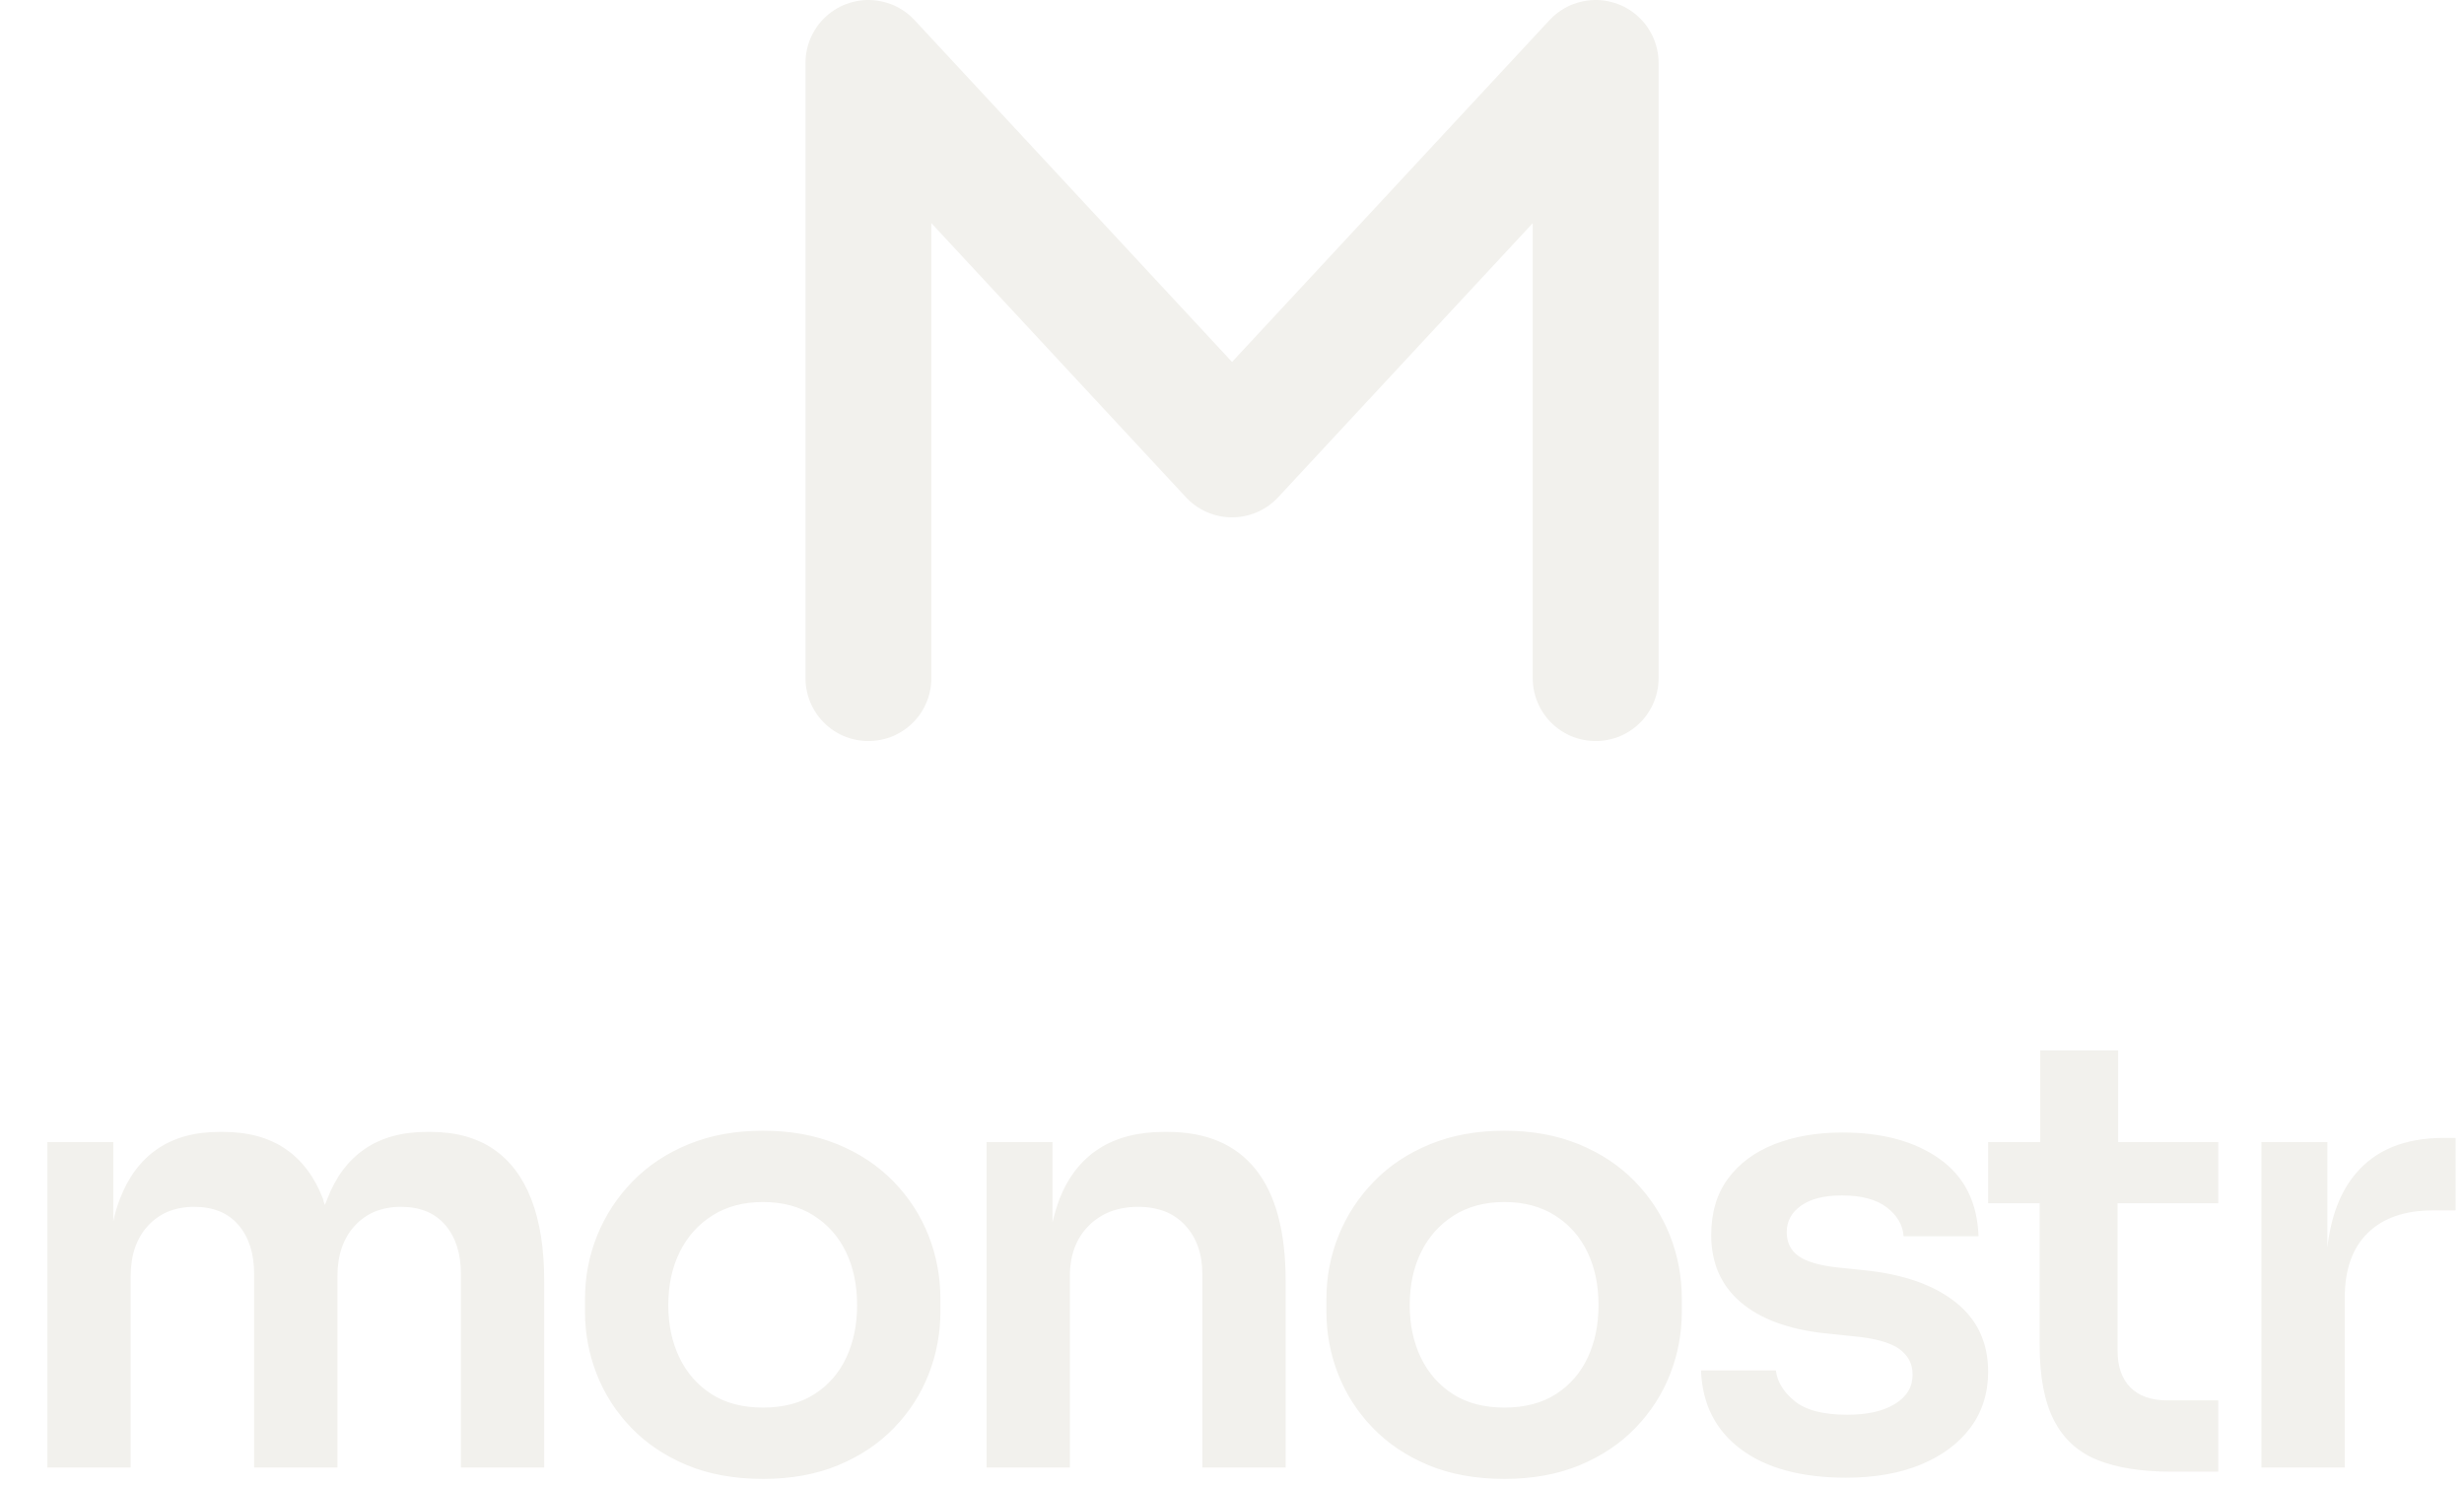
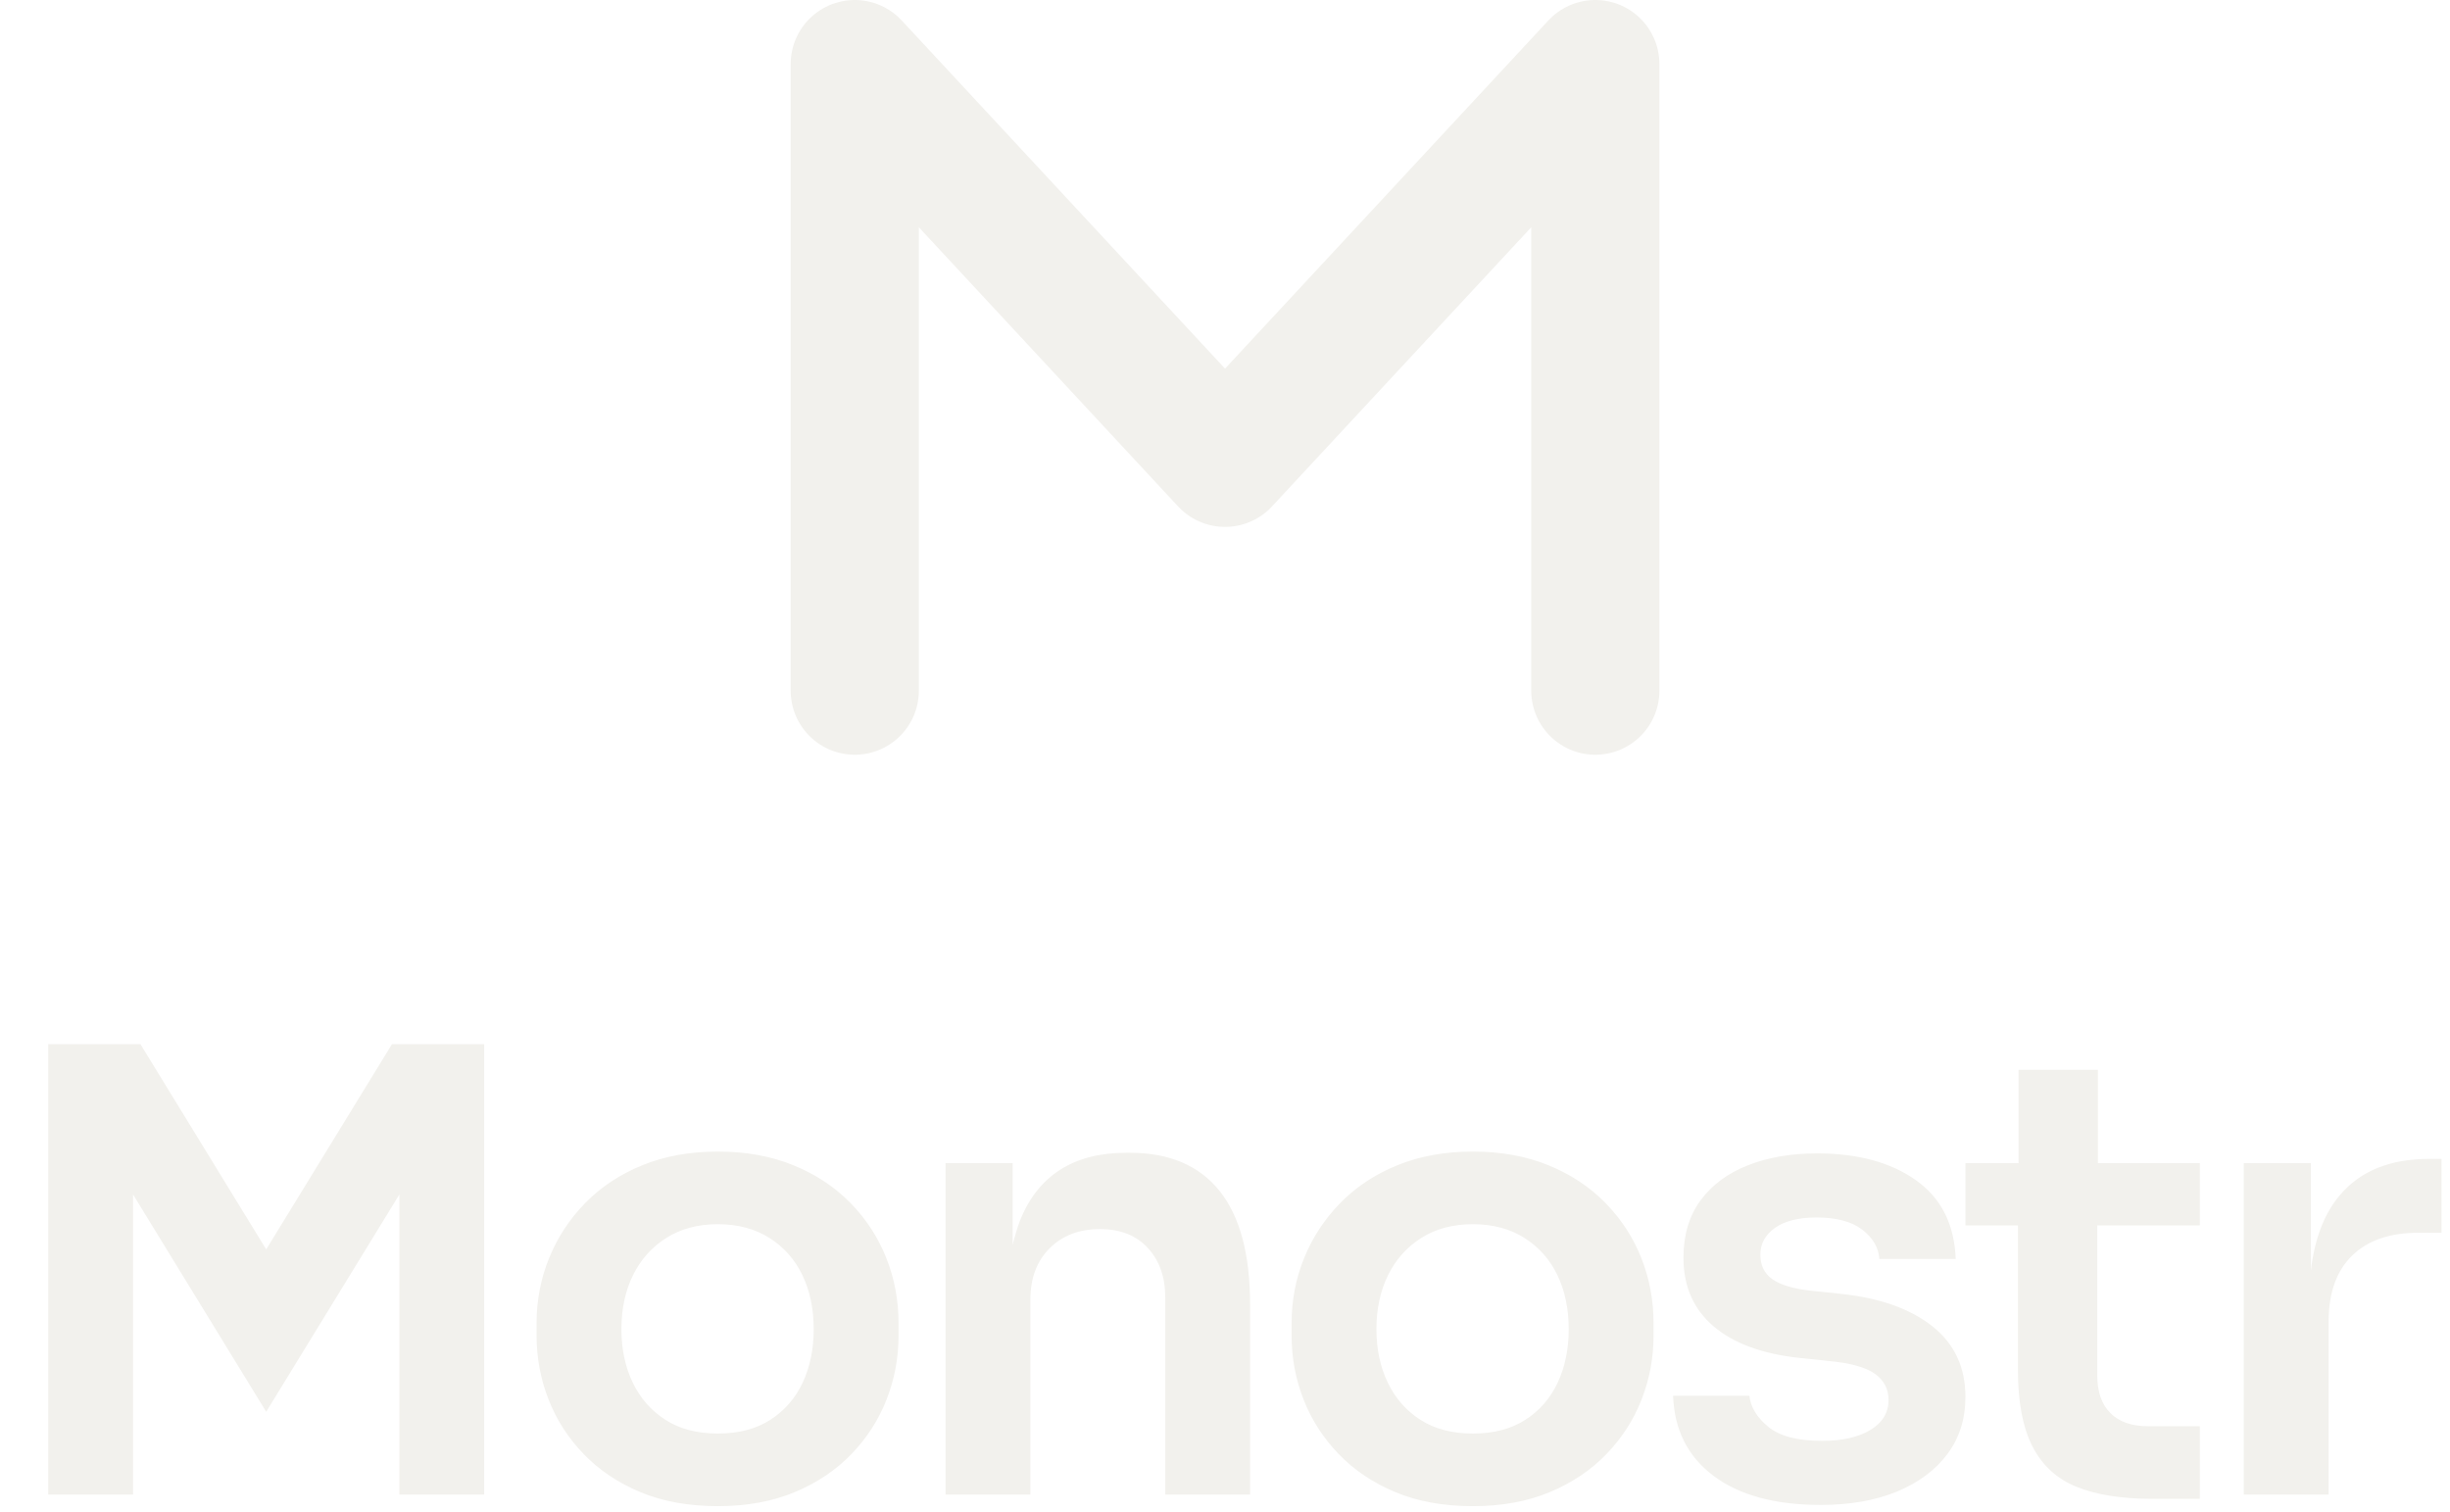
- <svg xmlns="http://www.w3.org/2000/svg" viewBox="0 0 295.99 178.32" width="295.99" height="178.32">
+ <svg xmlns="http://www.w3.org/2000/svg" viewBox="0 0 289.01 178.32" width="289.01" height="178.32">
  <g transform="translate(0,-39.48)">
-     <g transform="translate(64.00,0) scale(1.68)">
+     <g transform="translate(60.51,0) scale(1.68)">
      <polyline points="24,72 24,28 50,56 76,28 76,72" fill="none" stroke="#F2F1ED" stroke-width="9" stroke-linecap="round" stroke-linejoin="round" />
    </g>
-     <path transform="translate(0.00,215.80)" d="M5.688 0.0V-39.096H13.608V-29.592Q13.896 -30.96 14.4 -32.256Q15.912 -36.216 18.9 -38.268Q21.888 -40.32 26.352 -40.32H26.784Q31.32 -40.32 34.308 -38.268Q37.296 -36.216 38.808 -32.256Q38.88 -31.896 39.024 -31.536Q39.168 -31.896 39.312 -32.256Q40.824 -36.216 43.812 -38.268Q46.8 -40.32 51.264 -40.32H51.696Q56.232 -40.32 59.256 -38.268Q62.28 -36.216 63.828 -32.22Q65.376 -28.224 65.376 -22.32V0.0H55.368V-23.256Q55.368 -26.928 53.496 -29.124Q51.624 -31.32 48.168 -31.32Q44.712 -31.32 42.624 -29.052Q40.536 -26.784 40.536 -22.968V0.0H30.528V-23.256Q30.528 -26.928 28.656 -29.124Q26.784 -31.32 23.328 -31.32Q19.872 -31.32 17.784 -29.052Q15.696 -26.784 15.696 -22.968V0.0ZM91.656 1.368Q86.472 1.368 82.512 -0.288Q78.552 -1.944 75.816 -4.788Q73.08 -7.632 71.676 -11.232Q70.272 -14.832 70.272 -18.72V-20.232Q70.272 -24.264 71.748 -27.9Q73.224 -31.536 75.996 -34.38Q78.768 -37.224 82.728 -38.844Q86.688 -40.464 91.656 -40.464Q96.624 -40.464 100.584 -38.844Q104.544 -37.224 107.316 -34.38Q110.088 -31.536 111.528 -27.9Q112.968 -24.264 112.968 -20.232V-18.72Q112.968 -14.832 111.564 -11.232Q110.16 -7.632 107.424 -4.788Q104.688 -1.944 100.728 -0.288Q96.768 1.368 91.656 1.368ZM91.656 -7.2Q95.328 -7.2 97.848 -8.82Q100.368 -10.44 101.664 -13.212Q102.96 -15.984 102.96 -19.512Q102.96 -23.112 101.628 -25.884Q100.296 -28.656 97.74 -30.276Q95.184 -31.896 91.656 -31.896Q88.128 -31.896 85.572 -30.276Q83.016 -28.656 81.648 -25.884Q80.28 -23.112 80.28 -19.512Q80.28 -15.984 81.612 -13.212Q82.944 -10.44 85.464 -8.82Q87.984 -7.2 91.656 -7.2ZM118.512 0.0V-39.096H126.432V-29.448Q126.792 -30.96 127.296 -32.328Q128.88 -36.288 132.012 -38.304Q135.144 -40.32 139.824 -40.32H140.256Q147.24 -40.32 150.84 -35.82Q154.44 -31.32 154.44 -22.392V0.0H144.432V-23.256Q144.432 -26.856 142.38 -29.088Q140.328 -31.32 136.728 -31.32Q133.056 -31.32 130.788 -29.052Q128.52 -26.784 128.52 -22.968V0.0ZM180.72 1.368Q175.536 1.368 171.576 -0.288Q167.616 -1.944 164.88 -4.788Q162.144 -7.632 160.74 -11.232Q159.336 -14.832 159.336 -18.72V-20.232Q159.336 -24.264 160.812 -27.9Q162.288 -31.536 165.06 -34.38Q167.832 -37.224 171.792 -38.844Q175.752 -40.464 180.72 -40.464Q185.688 -40.464 189.648 -38.844Q193.608 -37.224 196.38 -34.38Q199.152 -31.536 200.592 -27.9Q202.032 -24.264 202.032 -20.232V-18.72Q202.032 -14.832 200.628 -11.232Q199.224 -7.632 196.488 -4.788Q193.752 -1.944 189.792 -0.288Q185.832 1.368 180.72 1.368ZM180.72 -7.2Q184.392 -7.2 186.912 -8.82Q189.432 -10.44 190.728 -13.212Q192.024 -15.984 192.024 -19.512Q192.024 -23.112 190.692 -25.884Q189.36 -28.656 186.804 -30.276Q184.248 -31.896 180.72 -31.896Q177.192 -31.896 174.636 -30.276Q172.08 -28.656 170.712 -25.884Q169.344 -23.112 169.344 -19.512Q169.344 -15.984 170.676 -13.212Q172.008 -10.44 174.528 -8.82Q177.048 -7.2 180.72 -7.2ZM221.76 1.224Q213.696 1.224 209.124 -2.196Q204.552 -5.616 204.336 -11.664H213.336Q213.552 -9.648 215.568 -7.992Q217.584 -6.336 221.904 -6.336Q225.504 -6.336 227.628 -7.632Q229.752 -8.928 229.752 -11.16Q229.752 -13.104 228.132 -14.256Q226.512 -15.408 222.624 -15.768L219.168 -16.128Q212.616 -16.848 209.088 -19.872Q205.56 -22.896 205.56 -27.936Q205.56 -31.968 207.576 -34.704Q209.592 -37.44 213.156 -38.844Q216.72 -40.248 221.328 -40.248Q228.528 -40.248 232.992 -37.08Q237.456 -33.912 237.672 -27.792H228.672Q228.528 -29.808 226.656 -31.248Q224.784 -32.688 221.256 -32.688Q218.088 -32.688 216.36 -31.464Q214.632 -30.24 214.632 -28.296Q214.632 -26.424 216.036 -25.416Q217.44 -24.408 220.608 -24.048L224.064 -23.688Q230.976 -22.968 234.9 -19.872Q238.824 -16.776 238.824 -11.52Q238.824 -7.632 236.7 -4.788Q234.576 -1.944 230.76 -0.36Q226.944 1.224 221.76 1.224ZM260.856 0.504Q255.456 0.504 251.964 -0.9Q248.472 -2.304 246.744 -5.652Q245.016 -9.0 245.016 -14.688V-31.752H238.824V-39.096H245.088V-50.112H254.448V-39.096H266.472V-31.752H254.376V-14.04Q254.376 -11.16 255.924 -9.612Q257.472 -8.064 260.352 -8.064H266.472V0.504ZM271.656 0.0V-39.096H279.576V-26.424Q280.224 -32.04 282.96 -35.28Q286.56 -39.6 293.544 -39.6H294.984V-30.888H292.248Q287.208 -30.888 284.436 -28.188Q281.664 -25.488 281.664 -20.376V0.0Z" fill="#F2F1ED" />
+     <path d="M5.688 215.8L5.688 162.657L16.561 162.657L31.402 186.878L46.244 162.657L57.117 162.657L57.117 215.8L47.109 215.8L47.109 180.401L31.402 206.034L15.696 180.401L15.696 215.8ZM84.682 217.168Q79.498 217.168 75.538 215.512Q71.578 213.856 68.842 211.012Q66.106 208.168 64.702 204.568Q63.298 200.968 63.298 197.08V195.568Q63.298 191.536 64.774 187.9Q66.25 184.264 69.022 181.42Q71.794 178.576 75.754 176.956Q79.714 175.336 84.682 175.336Q89.65 175.336 93.61 176.956Q97.57 178.576 100.342 181.42Q103.114 184.264 104.554 187.9Q105.994 191.536 105.994 195.568V197.08Q105.994 200.968 104.59 204.568Q103.186 208.168 100.45 211.012Q97.714 213.856 93.754 215.512Q89.794 217.168 84.682 217.168ZM84.682 208.6Q88.354 208.6 90.874 206.98Q93.394 205.36 94.69 202.588Q95.986 199.816 95.986 196.288Q95.986 192.688 94.654 189.916Q93.322 187.144 90.766 185.524Q88.21 183.904 84.682 183.904Q81.154 183.904 78.598 185.524Q76.042 187.144 74.674 189.916Q73.306 192.688 73.306 196.288Q73.306 199.816 74.638 202.588Q75.97 205.36 78.49 206.98Q81.01 208.6 84.682 208.6ZM111.538 215.8V176.704H119.458V186.352Q119.818 184.84 120.322 183.472Q121.906 179.512 125.038 177.496Q128.17 175.48 132.85 175.48H133.282Q140.266 175.48 143.866 179.98Q147.466 184.48 147.466 193.408V215.8H137.458V192.544Q137.458 188.944 135.406 186.712Q133.354 184.48 129.754 184.48Q126.082 184.48 123.814 186.748Q121.546 189.016 121.546 192.832V215.8ZM173.746 217.168Q168.562 217.168 164.602 215.512Q160.642 213.856 157.906 211.012Q155.17 208.168 153.766 204.568Q152.362 200.968 152.362 197.08V195.568Q152.362 191.536 153.838 187.9Q155.314 184.264 158.086 181.42Q160.858 178.576 164.818 176.956Q168.778 175.336 173.746 175.336Q178.714 175.336 182.674 176.956Q186.634 178.576 189.406 181.42Q192.178 184.264 193.618 187.9Q195.058 191.536 195.058 195.568V197.08Q195.058 200.968 193.654 204.568Q192.25 208.168 189.514 211.012Q186.778 213.856 182.818 215.512Q178.858 217.168 173.746 217.168ZM173.746 208.6Q177.418 208.6 179.938 206.98Q182.458 205.36 183.754 202.588Q185.05 199.816 185.05 196.288Q185.05 192.688 183.718 189.916Q182.386 187.144 179.83 185.524Q177.274 183.904 173.746 183.904Q170.218 183.904 167.662 185.524Q165.106 187.144 163.738 189.916Q162.37 192.688 162.37 196.288Q162.37 199.816 163.702 202.588Q165.034 205.36 167.554 206.98Q170.074 208.6 173.746 208.6ZM214.786 217.024Q206.722 217.024 202.15 213.604Q197.578 210.184 197.362 204.136H206.362Q206.578 206.152 208.594 207.808Q210.61 209.464 214.93 209.464Q218.53 209.464 220.654 208.168Q222.778 206.872 222.778 204.64Q222.778 202.696 221.158 201.544Q219.538 200.392 215.65 200.032L212.194 199.672Q205.642 198.952 202.114 195.928Q198.586 192.904 198.586 187.864Q198.586 183.832 200.602 181.096Q202.618 178.36 206.182 176.956Q209.746 175.552 214.354 175.552Q221.554 175.552 226.018 178.72Q230.482 181.888 230.698 188.008H221.698Q221.554 185.992 219.682 184.552Q217.81 183.112 214.282 183.112Q211.114 183.112 209.386 184.336Q207.658 185.56 207.658 187.504Q207.658 189.376 209.062 190.384Q210.466 191.392 213.634 191.752L217.09 192.112Q224.002 192.832 227.926 195.928Q231.85 199.024 231.85 204.28Q231.85 208.168 229.726 211.012Q227.602 213.856 223.786 215.44Q219.97 217.024 214.786 217.024ZM253.882 216.304Q248.482 216.304 244.99 214.9Q241.498 213.496 239.77 210.148Q238.042 206.8 238.042 201.112V184.048H231.85V176.704H238.114V165.688H247.474V176.704H259.498V184.048H247.402V201.76Q247.402 204.64 248.95 206.188Q250.498 207.736 253.378 207.736H259.498V216.304ZM264.682 215.8V176.704H272.602V189.376Q273.25 183.76 275.986 180.52Q279.586 176.2 286.57 176.2H288.01V184.912H285.274Q280.234 184.912 277.462 187.612Q274.69 190.312 274.69 195.424V215.8Z" fill="#F2F1ED" />
  </g>
</svg>
